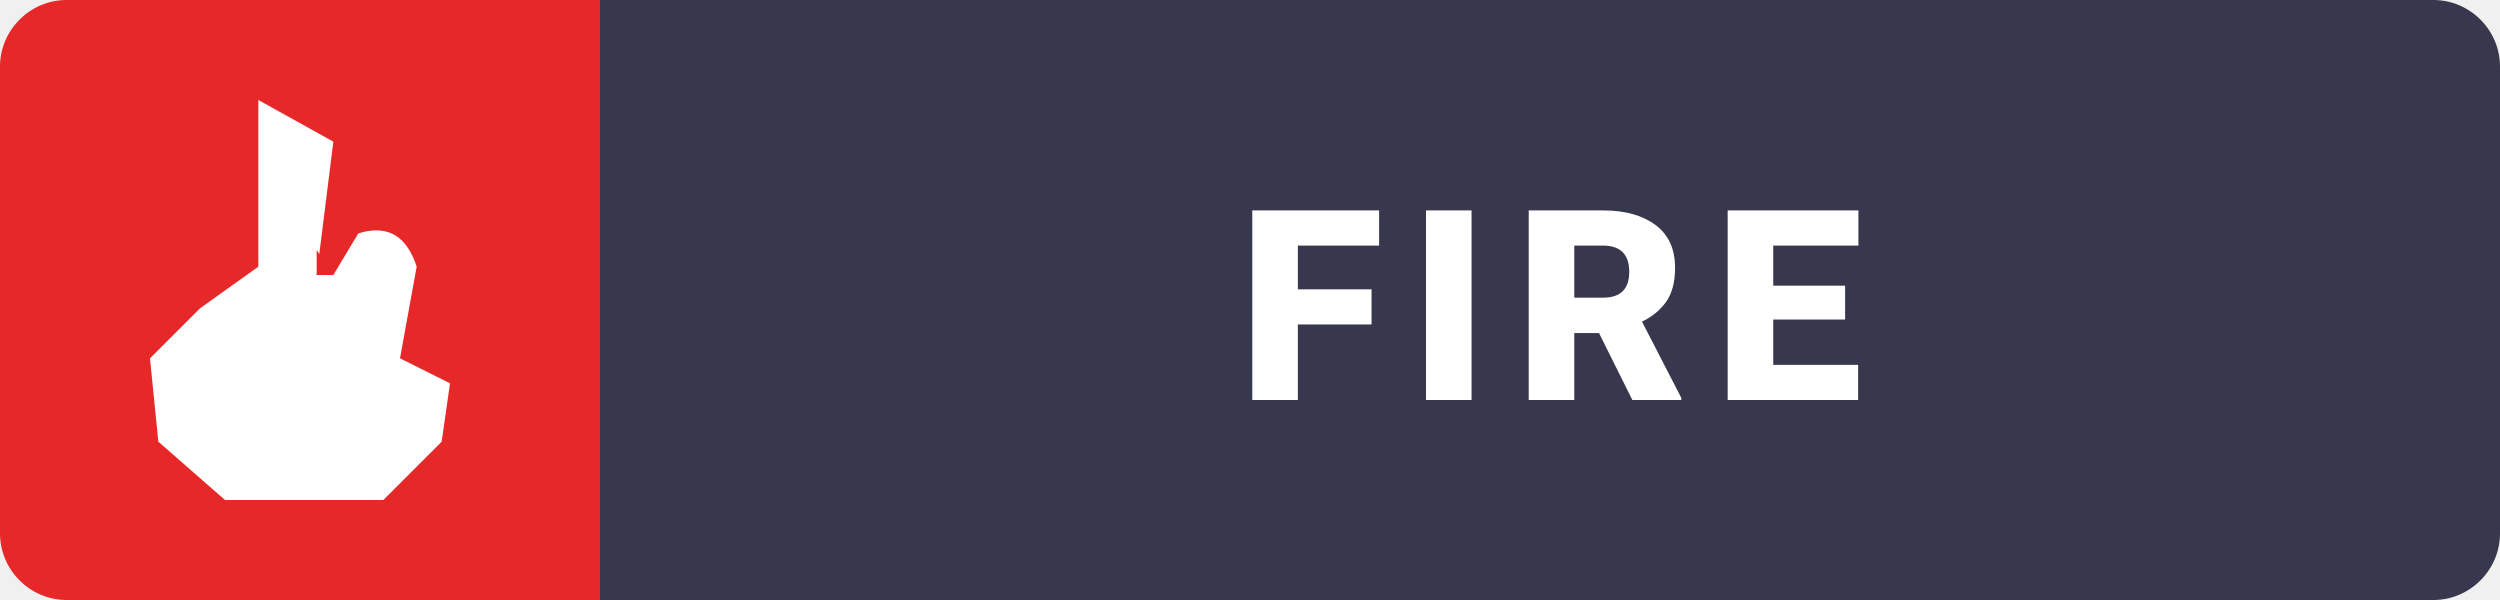
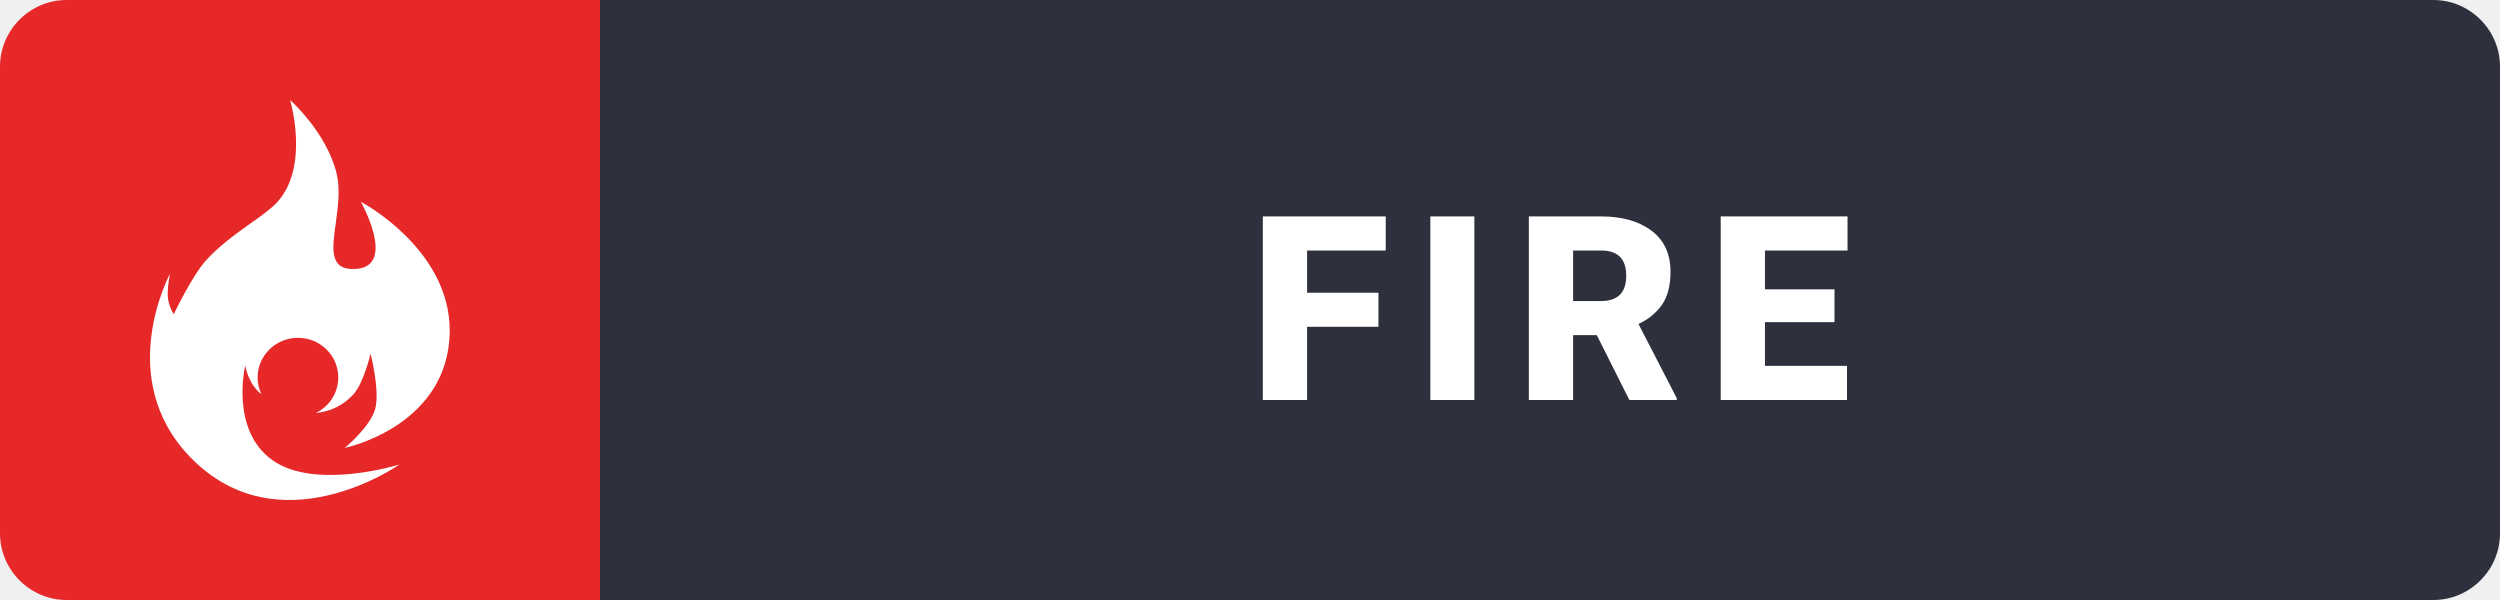
- <svg xmlns="http://www.w3.org/2000/svg" viewBox="0 0 150 36" width="150" height="36">
-   <path fill="#37374d" d="M 36 0 L 146 0 C 148.2 0 150 1.8 150 4 L 150 32 C 150 34.2 148.2 36 146 36 L 36 36 Z" />
+ <svg xmlns="http://www.w3.org/2000/svg" viewBox="0 0 150 36" width="150" height="36" shape-rendering="geometricPrecision" text-rendering="geometricPrecision">
+   <path fill="#2e303d" d="M 36 0 L 146 0 C 148.2 0 150 1.8 150 4 L 150 32 C 150 34.2 148.2 36 146 36 L 36 36 Z" />
  <path fill="#e62829" d="M 4 0 C 1.8 0 0 1.8 0 4 L 0 32 C 0 34.2 1.8 36 4 36 L 36 36 L 36 0 Z" />
-   <path fill="#ffffff" d="M 15.5 6 L 20 8.5 L 19 16.5 L 20 16.5 L 21.5 14 Q 24.1 13.2 25 16 L 24 21.5 L 27 23 L 26.5 26.5 L 23 30 L 13.5 30 L 9.5 26.5 L 9 21.5 L 12 18.5 L 15.5 16 L 15.5 6 Z" />
-   <path fill="#e62829" d="M 19 15 L 20 16.5 L 19 16.5 Z" />
-   <text x="93" y="24" text-anchor="middle" fill="#ffffff" font-family="-apple-system, BlinkMacSystemFont, 'Segoe UI', Roboto, 'Helvetica Neue', Arial, sans-serif" font-weight="900" font-size="16" letter-spacing="1.5">FIRE</text>
+   <g transform="translate(6, 6) scale(0.046875)" fill="#ffffff">
+     <path fill-rule="evenodd" clip-rule="evenodd" d="M352.258 395.394C358.584 372.263 346.305 324.71 346.305 324.71C346.305 324.71 337.399 363.449 323.483 377.767C311.611 389.98 297.066 398.451 276.206 400.677C293.261 392.393 304.99 375.12 304.99 355.155C304.99 327.129 281.878 304.409 253.368 304.409C224.858 304.409 201.745 327.129 201.745 355.155C201.745 362.809 203.47 370.068 206.557 376.576C188.725 362.37 185.921 339.594 185.921 339.594C185.921 339.594 166.009 422.264 220.875 461.152C275.74 500.04 383.219 466.614 383.219 466.614C383.219 466.614 229.41 574.837 115.436 457.05C17.257 355.584 89.811 222.003 89.811 222.003C89.811 222.003 86.678 234.395 86.678 248.78C86.678 263.165 94.477 274.11 94.477 274.11C94.477 274.11 117.742 225.071 135.848 205.128C152.984 186.254 174.465 170.946 193.019 157.724C207.301 147.546 219.849 138.604 227.343 130.223C268.62 84.069 243.311 0 243.311 0C243.311 0 289.841 41.02 302.831 93.998C307.783 114.192 304.597 137.169 301.749 157.716C297.125 191.072 293.388 218.025 326.793 216.276C380.775 213.449 333.866 130.223 333.866 130.223C333.866 130.223 456.318 194.583 447.17 307.145C438.021 419.707 313.324 445.297 313.324 445.297C313.324 445.297 345.931 418.525 352.258 395.394Z" fill="#ffffff" />
+   </g>
+   <text x="93" y="24" text-anchor="middle" fill="#ffffff" font-family="-apple-system, BlinkMacSystemFont, 'Segoe UI', Roboto, 'Helvetica Neue', Arial, sans-serif" font-weight="900" font-size="15.5" letter-spacing="1.4">FIRE</text>
</svg>
